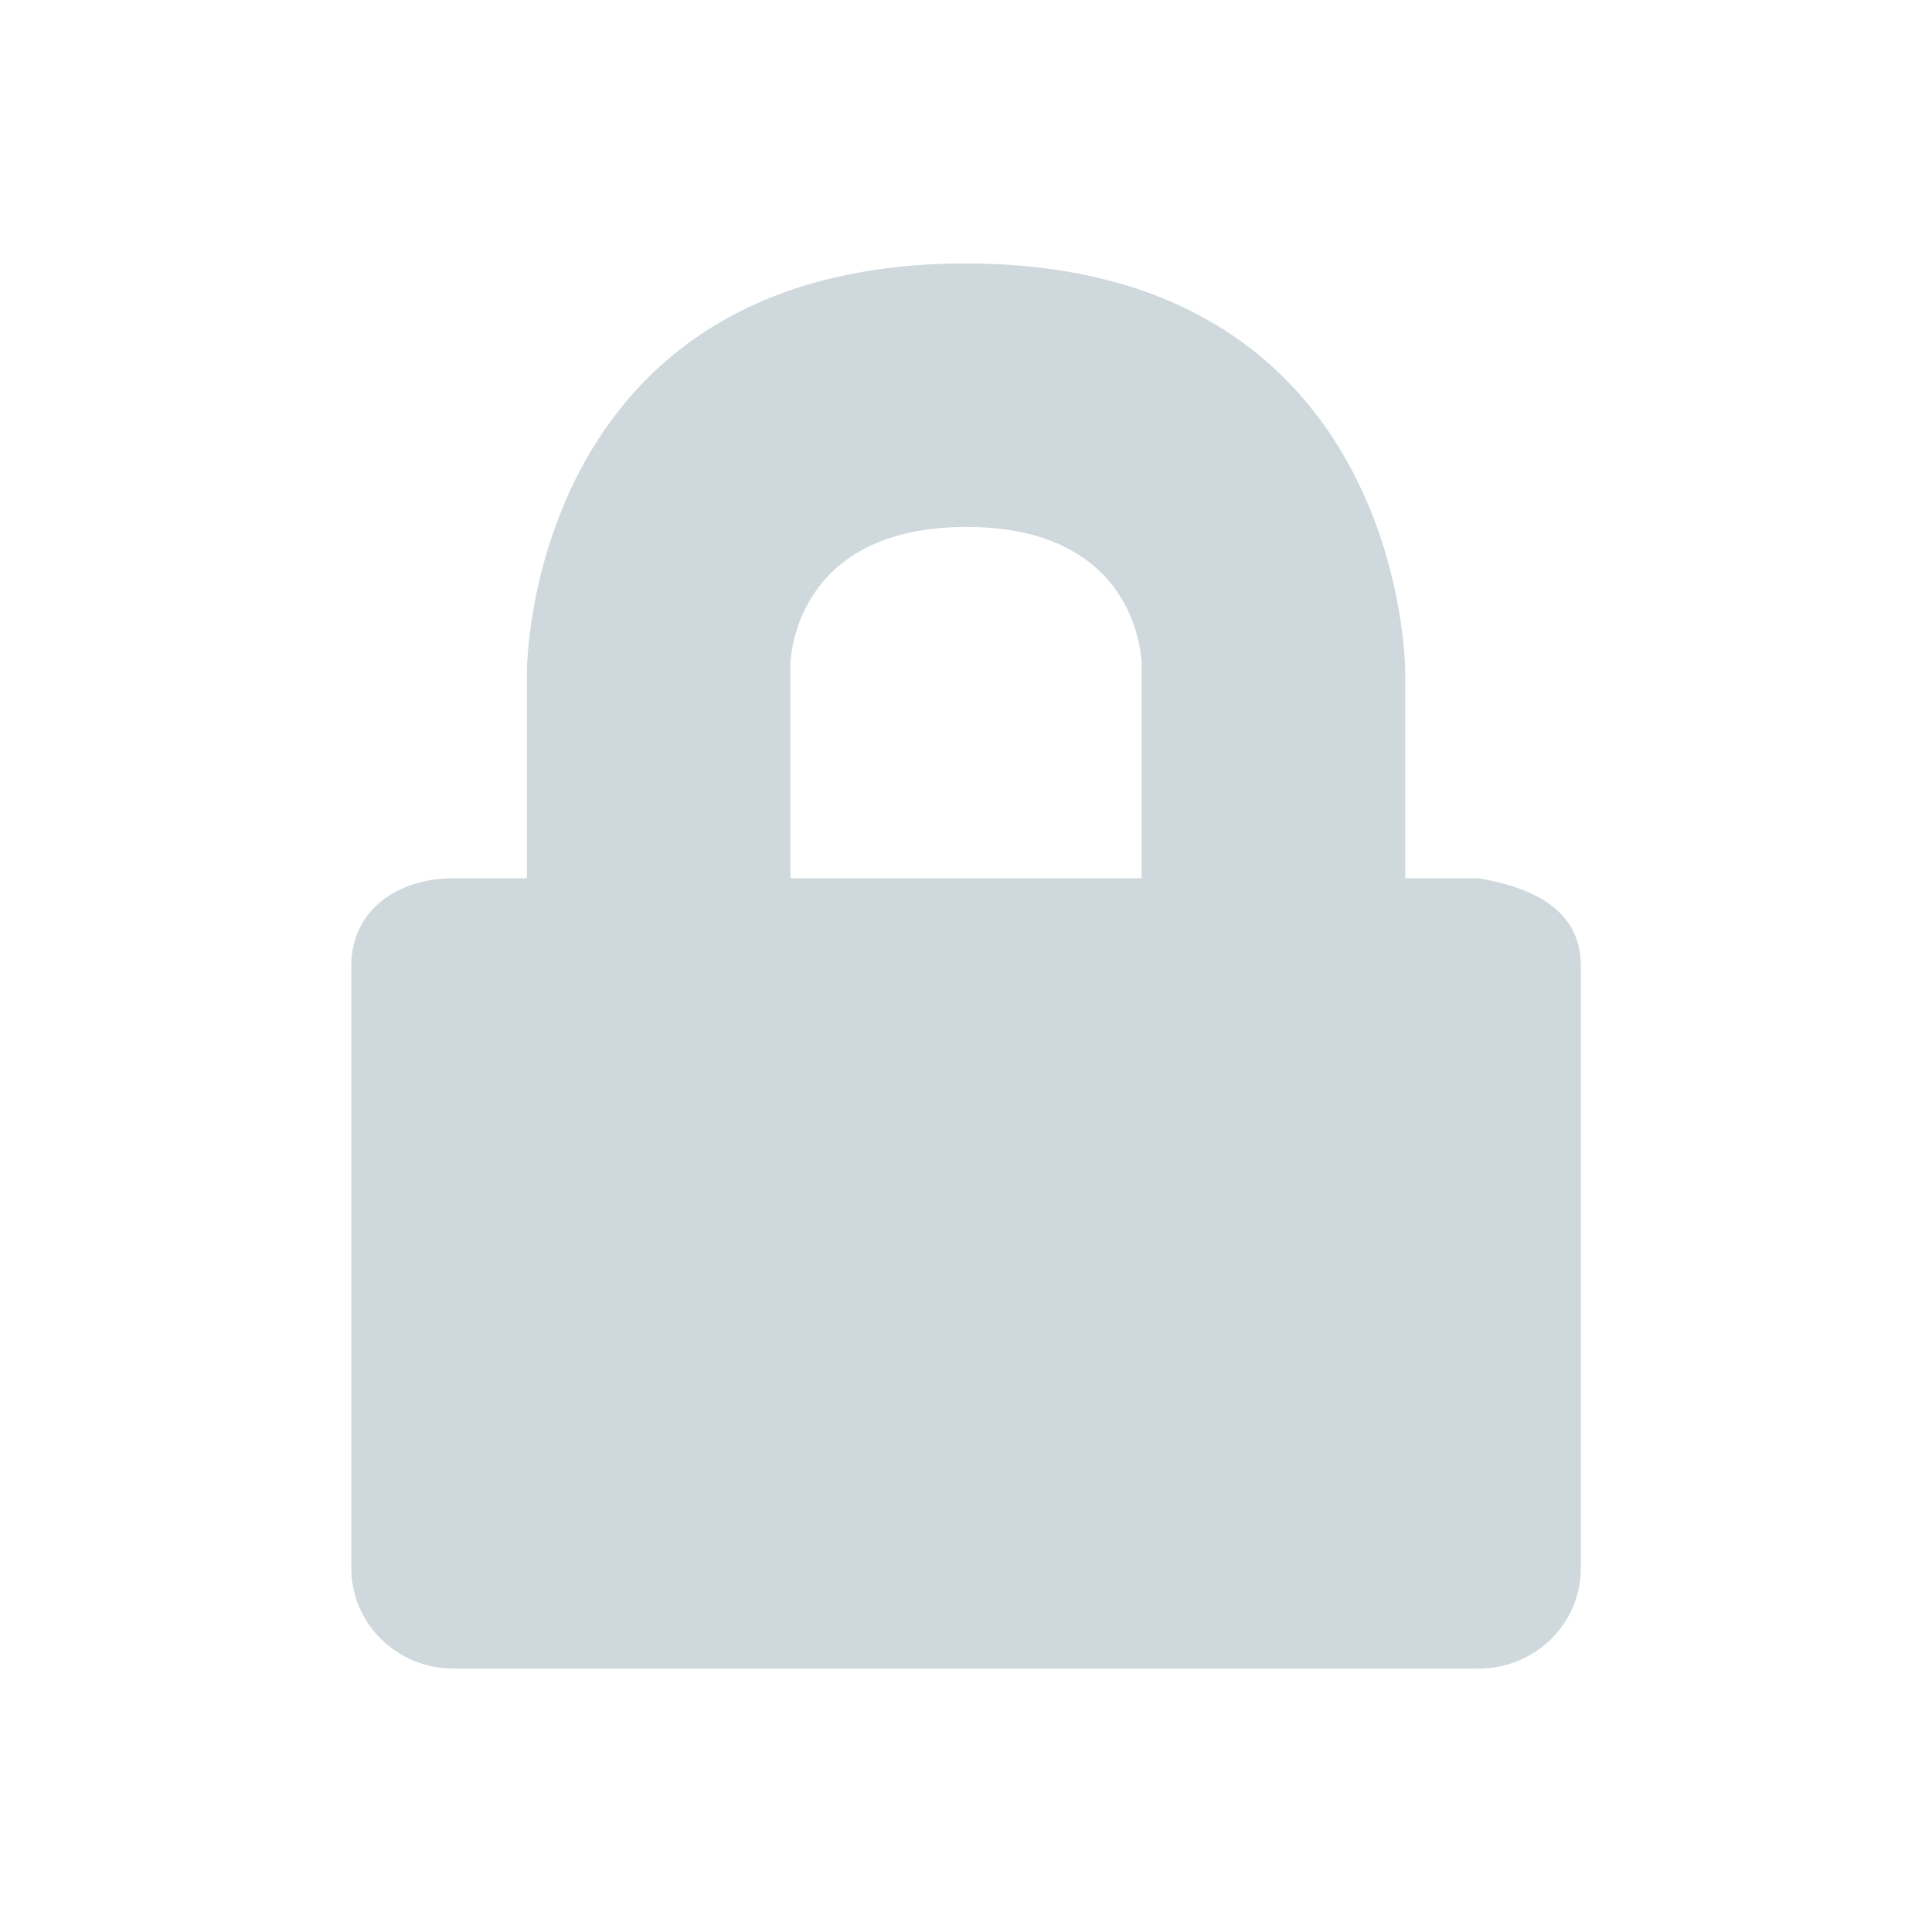
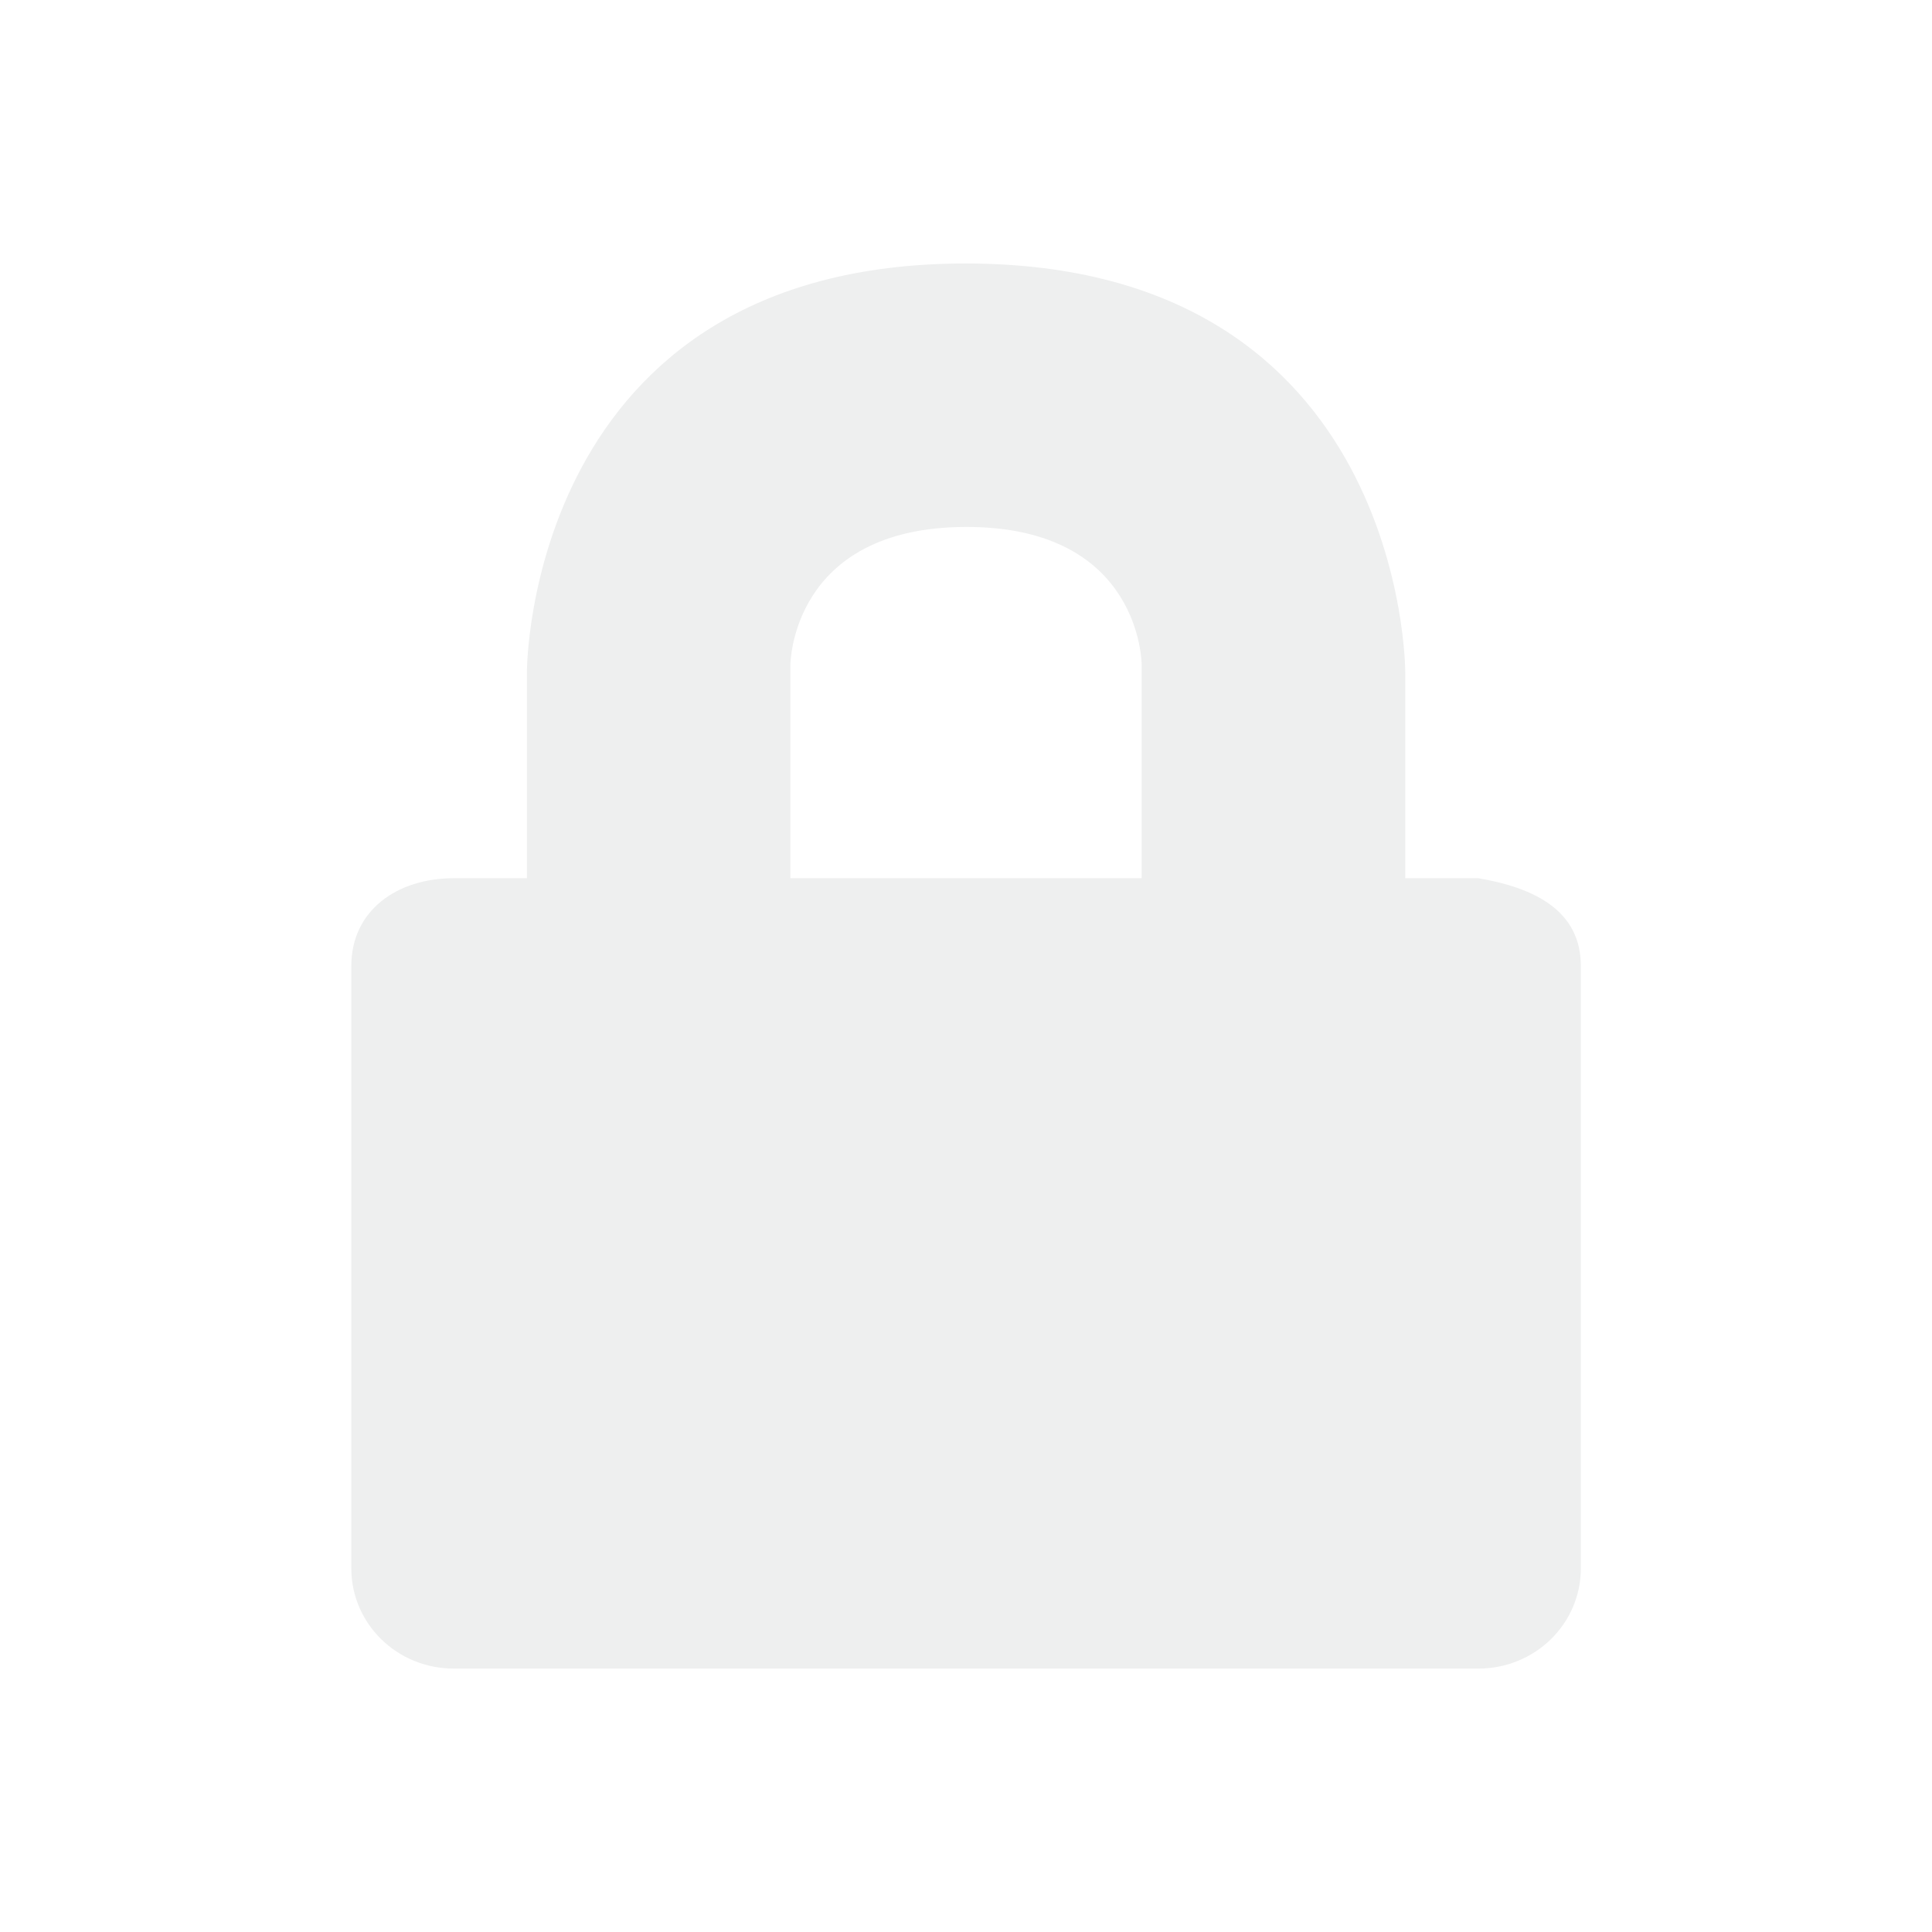
<svg xmlns="http://www.w3.org/2000/svg" xmlns:ns1="http://www.openswatchbook.org/uri/2009/osb" id="svg7384" width="22" height="22" version="1.1" style="enable-background:new">
  <defs id="defs7386">
    <linearGradient id="linearGradient5606" ns1:paint="solid">
      <stop id="stop5608" offset="0" style="stop-color:#000000;stop-opacity:1" />
    </linearGradient>
  </defs>
  <g id="kgpg" transform="translate(-346.9976,257.0034)" style="display:inline;enable-background:new">
    <rect id="rect4192-0" width="22" height="22" x="347" y="-257" style="opacity:0;fill:#2b0000;fill-opacity:0.404;fill-rule:nonzero;stroke:none;stroke-width:1;stroke-linecap:round;stroke-linejoin:round;stroke-miterlimit:4;stroke-dasharray:none;stroke-dashoffset:0;stroke-opacity:1" />
-     <path id="path5975-0" d="m 357.998,-254.003 c -5.003,-0.003 -5,4.643 -5,4.643 l 0,2.357 -0.833,0 c -0.646,0 -1.167,0.367 -1.167,1 l 0,6.857 c 0,0.633 0.52,1.143 1.167,1.143 l 11.667,0 c 0.646,0 1.167,-0.51 1.167,-1.143 l 0,-6.857 c 0,-0.633 -0.53,-0.891 -1.167,-1 l -0.833,0 0,-2.357 c 0,0 0.003,-4.639 -5,-4.643 z m 0,3 c 2.003,-0.003 2,1.571 2,1.571 l 0,2.429 -4,0 0,-2.429 c 0,0 0.003,-1.568 2,-1.571 z" style="color:#000000;display:inline;overflow:visible;visibility:visible;opacity:1;fill:#cfd8dc;fill-opacity:1;fill-rule:nonzero;stroke:none;stroke-width:1;marker:none;enable-background:accumulate" />
+     <path id="path5975-0" d="m 357.998,-254.003 c -5.003,-0.003 -5,4.643 -5,4.643 l 0,2.357 -0.833,0 c -0.646,0 -1.167,0.367 -1.167,1 l 0,6.857 c 0,0.633 0.52,1.143 1.167,1.143 l 11.667,0 c 0.646,0 1.167,-0.51 1.167,-1.143 l 0,-6.857 c 0,-0.633 -0.53,-0.891 -1.167,-1 l -0.833,0 0,-2.357 c 0,0 0.003,-4.639 -5,-4.643 z m 0,3 c 2.003,-0.003 2,1.571 2,1.571 l 0,2.429 -4,0 0,-2.429 c 0,0 0.003,-1.568 2,-1.571 z" style="color:#000000;display:inline;overflow:visible;visibility:visible;opacity:1;fill:#eeefef;fill-opacity:1;fill-rule:nonzero;stroke:none;stroke-width:1;marker:none;enable-background:accumulate" />
  </g>
  <g id="16-16-kgpg" transform="translate(-346.9976,310.0034)" style="display:inline;enable-background:new">
    <rect id="rect4258" width="16" height="16" x="350" y="-286" style="opacity:0;fill:#ff7dff;fill-opacity:1;stroke:none;stroke-opacity:1" />
    <g id="layer9-4" transform="translate(2.99739,-35.00336)" style="display:inline">
-       <path id="path5975-5" d="m 355,-250 c -2.216,0 -4,1.822 -4,4.062 l 0,1.938 -1,0 c -0.554,0 -1,0.446 -1,1 l 0,6 c 0,0.554 0.446,1 1,1 l 10,0 c 0.554,0 1,-0.446 1,-1 l 0,-6 c 0,-0.554 -0.446,-1 -1,-1 l -1,0 0,-1.938 c 0,-2.24 -1.784,-4.062 -4,-4.062 z m 0,2 c 1.108,0 2,0.892 2,2 l 0,2 -4,0 0,-2 c 0,-1.108 0.892,-2 2,-2 z" style="color:#000000;display:inline;overflow:visible;visibility:visible;opacity:1;fill:#cfd8dc;fill-opacity:1;fill-rule:nonzero;stroke:none;stroke-width:1;marker:none;enable-background:accumulate" />
+       <path id="path5975-5" d="m 355,-250 c -2.216,0 -4,1.822 -4,4.062 l 0,1.938 -1,0 c -0.554,0 -1,0.446 -1,1 l 0,6 c 0,0.554 0.446,1 1,1 l 10,0 c 0.554,0 1,-0.446 1,-1 l 0,-6 c 0,-0.554 -0.446,-1 -1,-1 l -1,0 0,-1.938 c 0,-2.24 -1.784,-4.062 -4,-4.062 z m 0,2 c 1.108,0 2,0.892 2,2 l 0,2 -4,0 0,-2 c 0,-1.108 0.892,-2 2,-2 z" style="color:#000000;display:inline;overflow:visible;visibility:visible;opacity:1;fill:#eeefef;fill-opacity:1;fill-rule:nonzero;stroke:none;stroke-width:1;marker:none;enable-background:accumulate" />
    </g>
  </g>
</svg>
